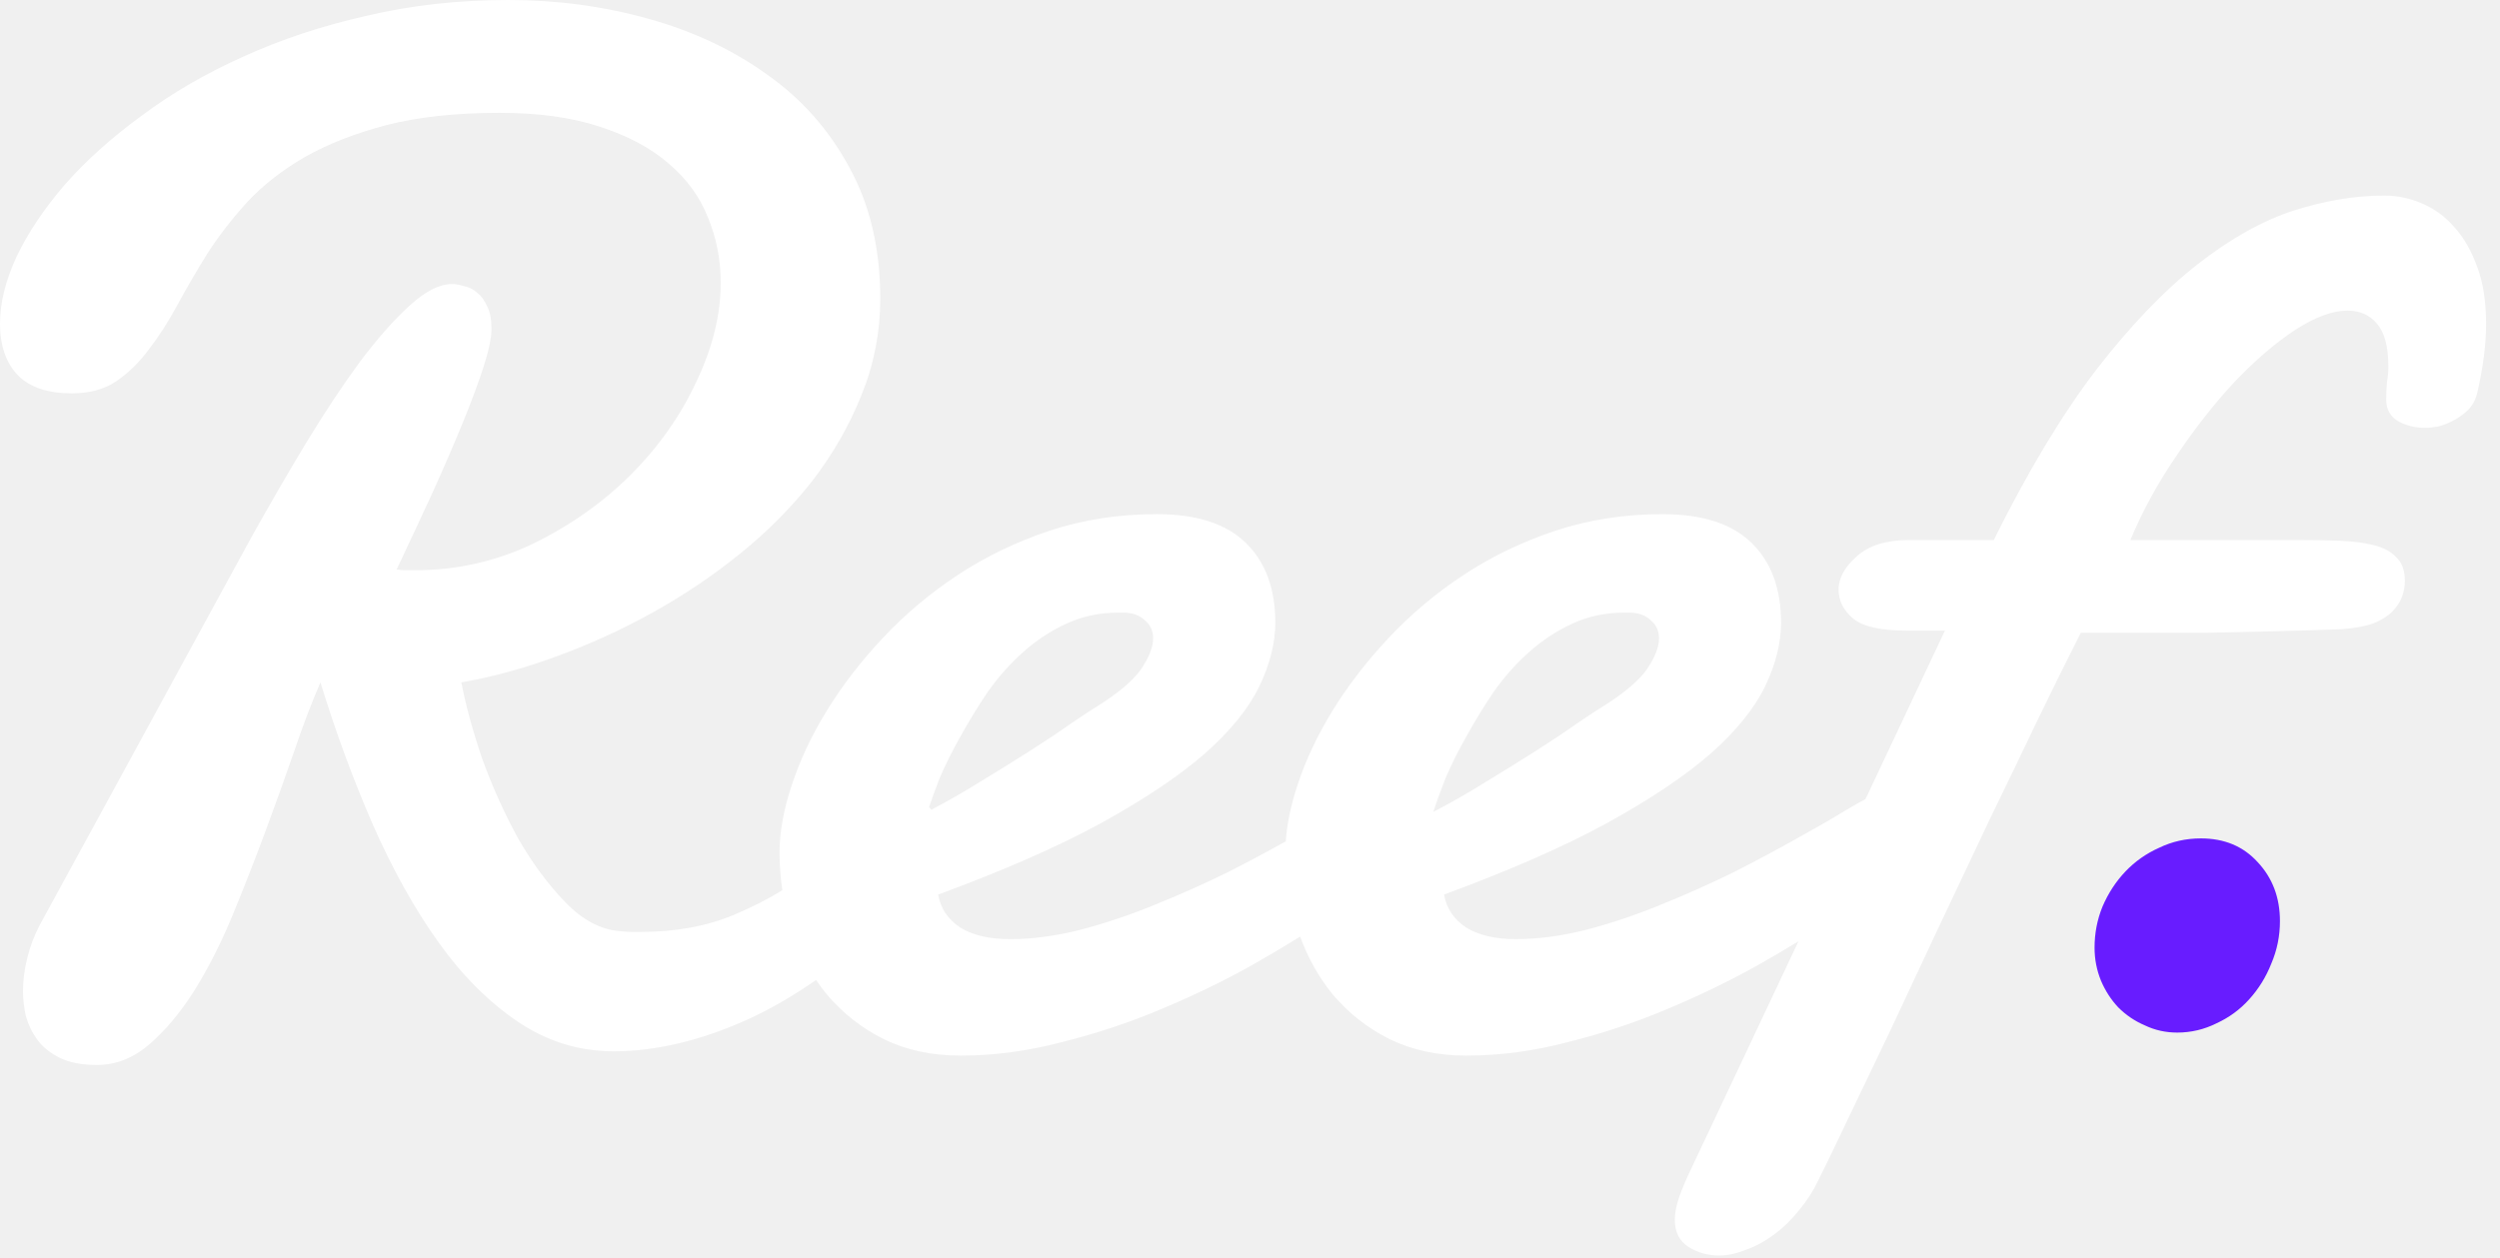
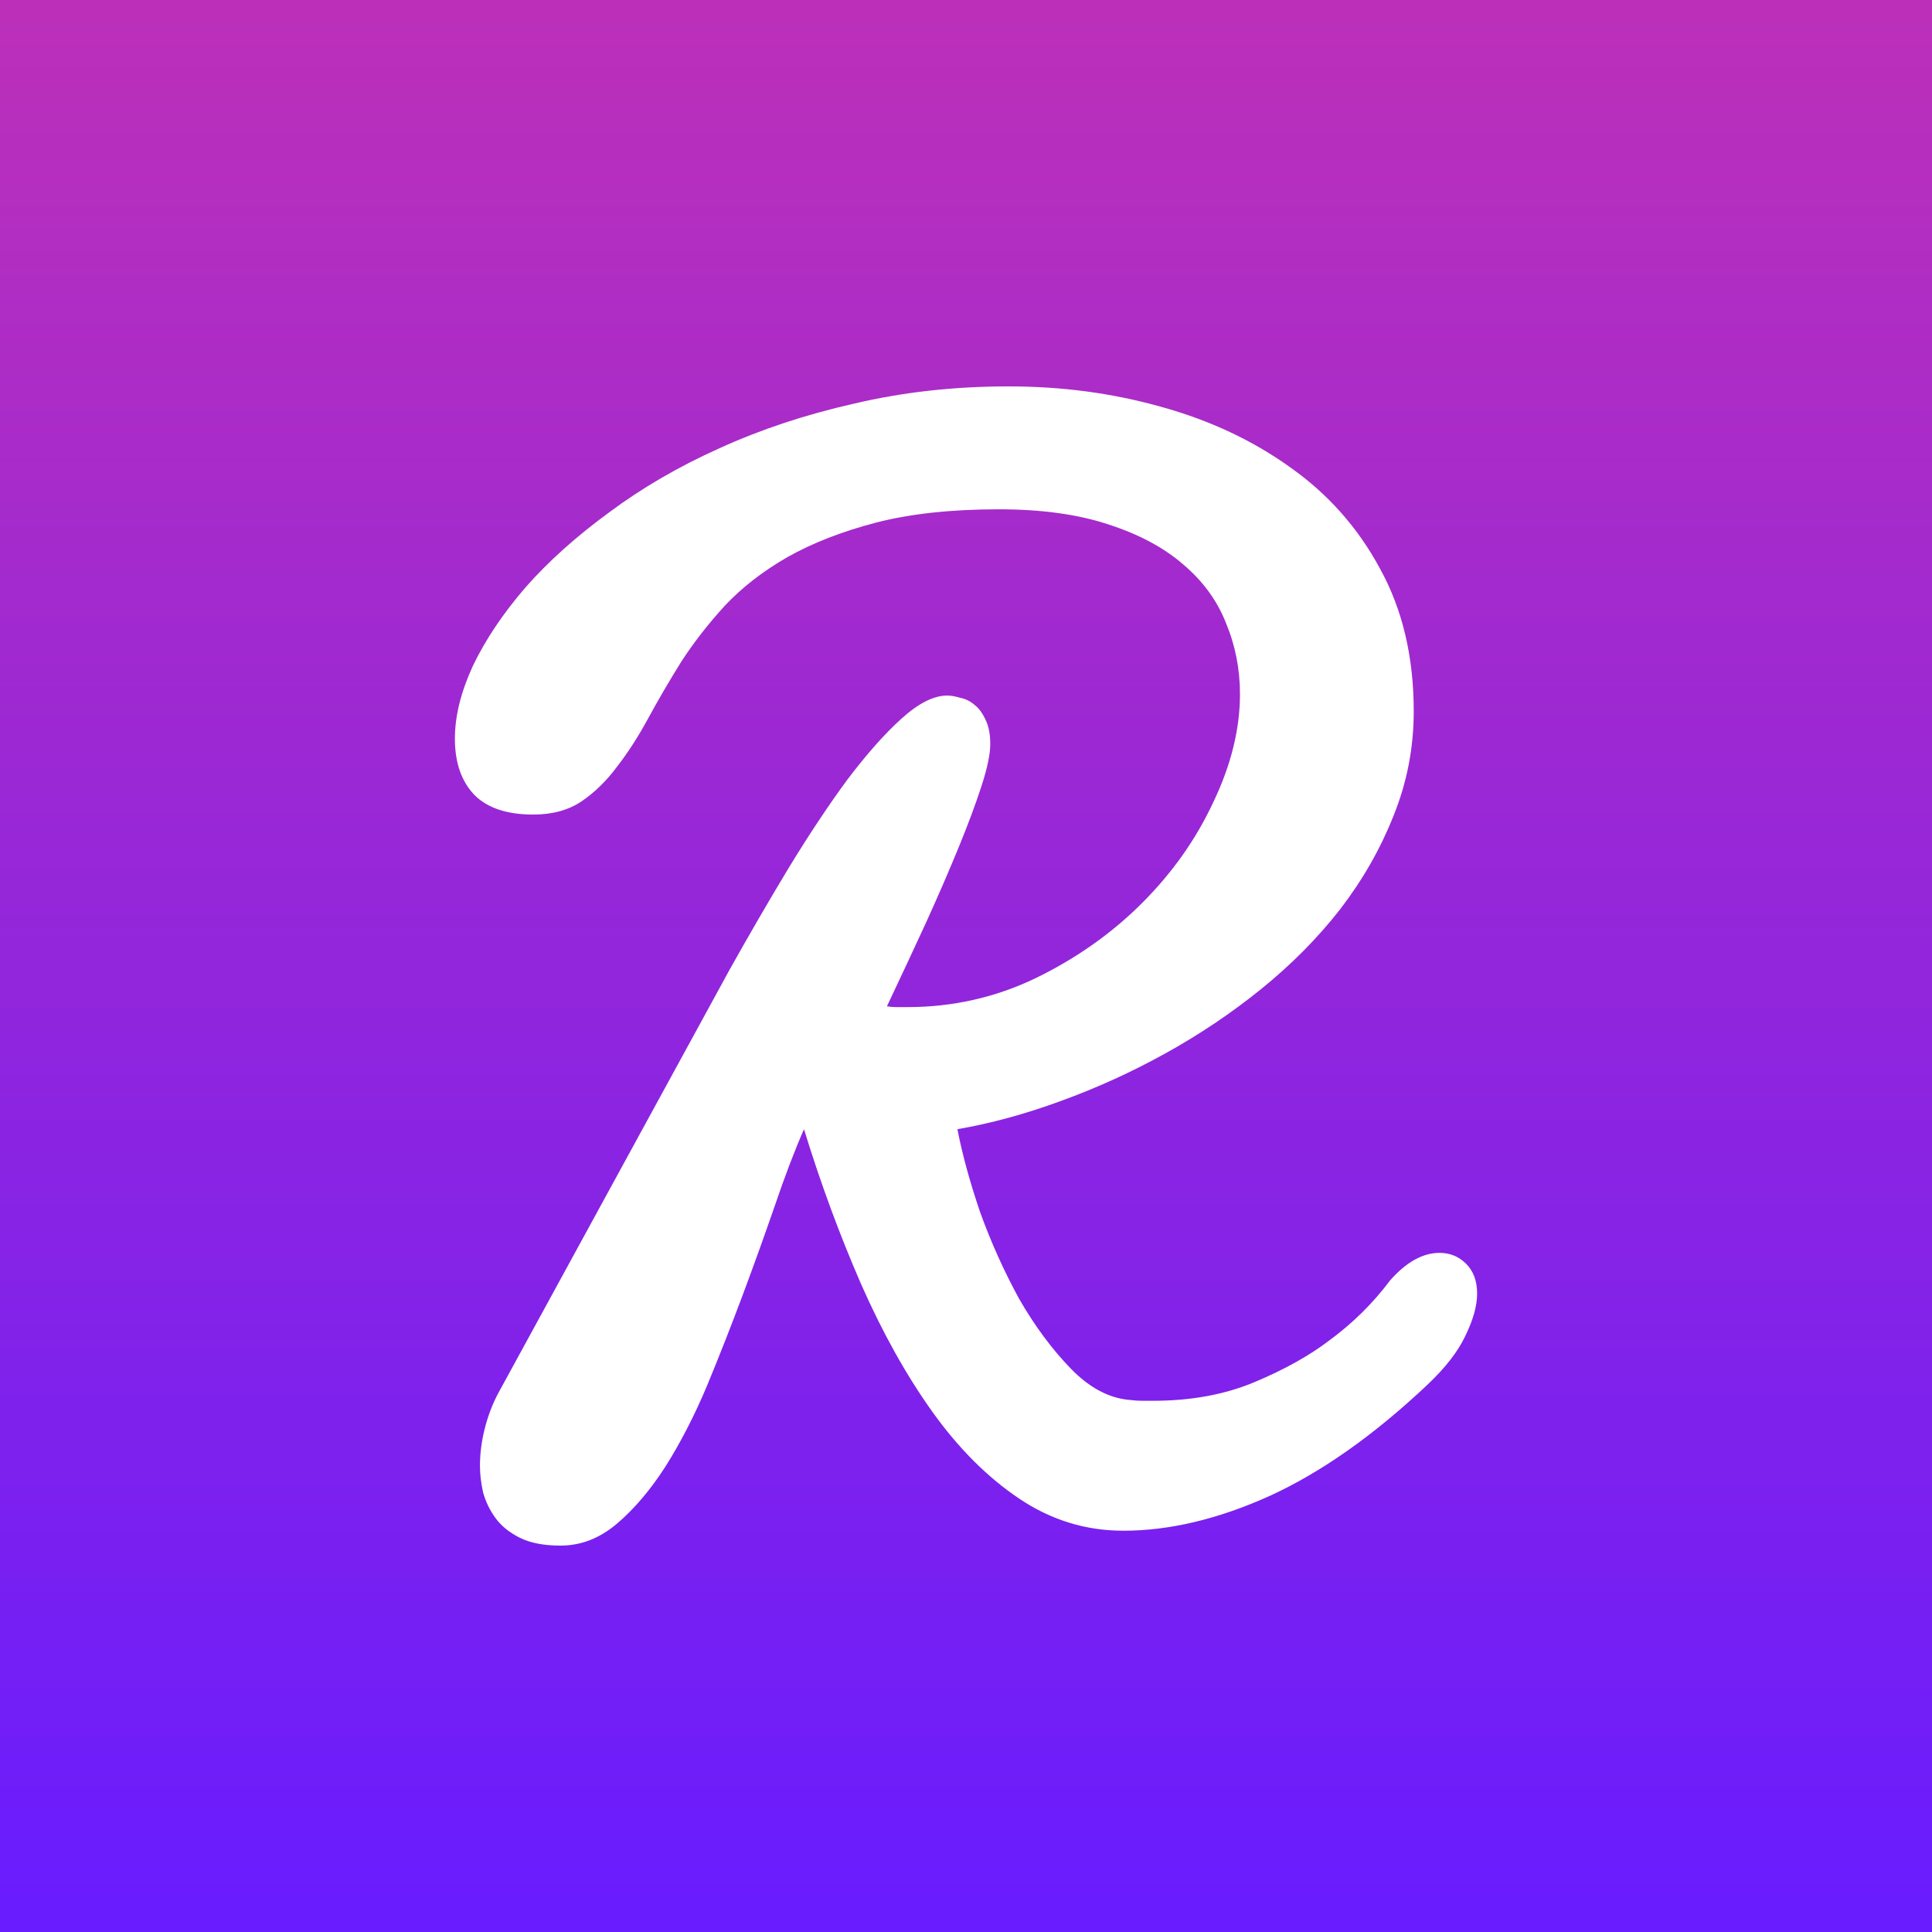
- <svg xmlns="http://www.w3.org/2000/svg" viewBox="0 0 145 73" version="1.1" id="svg844">
-   <defs id="defs838">
-     <linearGradient x1="50%" y1="0%" x2="50%" y2="100%" id="logograd">
-       <stop stop-color="#681CFF" offset="0%" id="stop833" />
-       <stop stop-color="#FD3F83" offset="100%" id="stop835" />
+ <svg xmlns="http://www.w3.org/2000/svg" width="500" height="500" viewBox="0 0 500 500" fill="none">
+   <rect width="500" height="500" fill="url(#paint0_linear_1012_8)" />
+   <path d="M229.549 260.435C230.357 260.572 231.171 260.638 231.979 260.638H234.815C246.565 260.638 257.637 258.141 268.033 253.143C278.565 248.013 287.748 241.529 295.581 233.696C303.415 225.863 309.56 217.155 314.017 207.564C318.611 197.976 320.905 188.658 320.905 179.611C320.905 173.127 319.688 166.987 317.261 161.18C314.967 155.373 311.252 150.309 306.118 145.988C301.12 141.667 294.641 138.221 286.671 135.658C278.838 133.091 269.453 131.808 258.512 131.808C246.222 131.808 235.624 132.955 226.709 135.249C217.931 137.544 210.3 140.515 203.82 144.164C197.473 147.808 192.071 151.997 187.613 156.723C183.292 161.448 179.512 166.31 176.268 171.308C173.16 176.306 170.325 181.167 167.758 185.893C165.191 190.618 162.492 194.807 159.656 198.451C156.958 202.095 153.916 205.067 150.54 207.366C147.164 209.66 142.979 210.808 137.981 210.808C131.229 210.808 126.165 209.12 122.789 205.744C119.414 202.232 117.726 197.37 117.726 191.159C117.726 185.352 119.277 179.07 122.385 172.319C125.625 165.567 130.148 158.815 135.959 152.063C141.902 145.311 149.124 138.828 157.634 132.616C166.145 126.269 175.661 120.73 186.198 116.005C196.866 111.143 208.48 107.293 221.039 104.457C233.597 101.486 246.899 100 260.943 100C274.987 100 287.884 101.754 300.443 105.266C313.138 108.778 324.347 114.044 334.07 121.064C343.794 127.952 351.491 136.66 357.161 147.197C362.968 157.729 365.874 170.02 365.874 184.064C365.874 193.519 364.12 202.566 360.607 211.208C357.232 219.718 352.638 227.749 346.831 235.314C341.024 242.743 334.207 249.631 326.373 255.974C318.677 262.185 310.439 267.724 301.661 272.585C292.882 277.447 283.836 281.566 274.517 284.942C265.334 288.318 256.42 290.748 247.778 292.234C248.995 298.582 250.951 305.738 253.65 313.707C256.486 321.541 259.862 329.035 263.778 336.192C267.831 343.216 272.284 349.225 277.146 354.218C282.007 359.216 287.137 361.915 292.54 362.32C293.621 362.456 294.632 362.522 295.577 362.522H298.412C308.272 362.522 317.05 360.9 324.747 357.66C332.444 354.421 338.857 350.843 343.992 346.926C350.066 342.469 355.337 337.269 359.79 331.33C363.975 326.604 368.23 324.24 372.551 324.24C375.25 324.24 377.549 325.185 379.439 327.075C381.329 328.965 382.274 331.532 382.274 334.772C382.274 338.011 381.263 341.524 379.237 345.708C377.346 349.761 374.036 354.012 369.311 358.469C355.403 371.568 341.763 381.156 328.391 387.235C315.156 393.178 302.597 396.149 290.715 396.149C280.992 396.149 272.011 393.38 263.774 387.846C255.536 382.307 248.042 374.812 241.29 365.362C234.538 355.906 228.393 344.904 222.858 332.345C217.32 319.65 212.392 306.283 208.071 292.239C205.64 297.777 203.143 304.327 200.576 311.888C198.009 319.316 195.244 327.013 192.273 334.978C189.301 342.948 186.194 350.847 182.954 358.68C179.714 366.377 176.136 373.331 172.219 379.542C168.303 385.617 164.118 390.549 159.661 394.33C155.204 398.11 150.342 400 145.076 400C140.755 400 137.243 399.323 134.544 397.974C131.845 396.624 129.748 394.936 128.262 392.91C126.776 390.883 125.695 388.655 125.023 386.224C124.482 383.793 124.214 381.498 124.214 379.336C124.214 376.228 124.618 373.054 125.427 369.815C126.236 366.575 127.383 363.533 128.869 360.698L188.624 251.31C193.754 242.127 198.888 233.283 204.018 224.773C209.284 216.131 214.348 208.5 219.21 201.884C224.208 195.269 228.867 190.003 233.188 186.086C237.646 182.033 241.628 180.007 245.14 180.007C246.085 180.007 247.233 180.209 248.582 180.613C249.932 180.881 251.149 181.492 252.226 182.438C253.308 183.246 254.253 184.53 255.061 186.288C255.87 187.91 256.279 190.003 256.279 192.57C256.279 195.137 255.536 198.715 254.05 203.304C252.565 207.898 250.609 213.164 248.178 219.102C245.747 225.045 242.912 231.595 239.668 238.751C236.428 245.771 233.052 252.998 229.54 260.427L229.549 260.435Z" fill="white" />
+   <defs>
+     <linearGradient id="paint0_linear_1012_8" x1="250" y1="500" x2="250" y2="-381.841" gradientUnits="userSpaceOnUse">
+       <stop stop-color="#681CFF" />
+       <stop offset="1" stop-color="#FD3F83" />
    </linearGradient>
  </defs>
-   <path d="M127.702 48.666c-.862 0-1.668.18-2.418.542-.75.334-1.404.794-1.96 1.378-.556.585-1 1.266-1.333 2.045-.306.752-.458 1.545-.458 2.38 0 .668.125 1.308.375 1.92.25.585.583 1.099 1.001 1.545.444.446.959.793 1.542 1.043.583.279 1.209.418 1.876.418.806 0 1.57-.18 2.294-.543.723-.334 1.349-.793 1.877-1.378.555-.612.986-1.307 1.292-2.086.334-.78.5-1.6.5-2.463 0-1.364-.431-2.505-1.292-3.423-.834-.919-1.932-1.378-3.294-1.378z" fill="url(#logograd)" id="path840" style="fill:#681cff;fill-opacity:1" />
-   <path d="M83.879 45.162c.333-.78.737-1.587 1.209-2.421.474-.863 1.002-1.725 1.585-2.588.612-.863 1.292-1.629 2.043-2.297.778-.696 1.626-1.252 2.543-1.669.917-.417 1.904-.626 2.96-.626h.375c.111 0 .235.013.374.041.334.056.626.209.876.46.278.25.417.584.417 1.002 0 .5-.236 1.099-.708 1.794-.473.669-1.334 1.391-2.585 2.171-.278.167-.764.488-1.459.96-.667.473-1.46 1.002-2.377 1.586-.917.585-1.904 1.197-2.961 1.837-1.028.64-2.028 1.211-3.001 1.712.167-.529.403-1.183.708-1.962m-28.143-2.421c.472-.863 1-1.725 1.584-2.588.612-.863 1.292-1.629 2.043-2.297.778-.696 1.625-1.252 2.543-1.669.918-.417 1.904-.626 2.96-.626h.375c.111 0 .236.013.375.041.334.056.625.209.876.46.278.25.417.584.417 1.002 0 .5-.236 1.099-.709 1.794-.473.669-1.334 1.391-2.586 2.171-.277.167-.764.488-1.459.96-.666.473-1.458 1.002-2.376 1.586-.918.585-1.903 1.197-2.96 1.837-.951.592-1.877 1.118-2.781 1.592-.039-.055-.08-.108-.127-.158.159-.479.357-1.027.614-1.684.334-.78.737-1.587 1.209-2.421m88.014-27.214c-.334-.946-.779-1.726-1.334-2.338-.528-.613-1.153-1.072-1.876-1.378-.695-.305-1.432-.459-2.21-.459-1.667 0-3.419.292-5.253.876-1.807.585-3.669 1.629-5.587 3.131-1.918 1.503-3.877 3.548-5.879 6.136-1.974 2.588-3.947 5.871-5.921 9.851h-4.92c-1.333 0-2.348.32-3.043.96-.695.612-1.043 1.252-1.043 1.92 0 .639.278 1.197.834 1.67.557.473 1.598.709 3.127.709h2.21l-4.609 9.778c-.281.147-.687.378-1.229.699-.722.446-1.64.974-2.752 1.586-1.084.613-2.307 1.266-3.669 1.962-1.362.668-2.767 1.295-4.211 1.879-1.419.584-2.863 1.072-4.337 1.461-1.445.362-2.807.543-4.086.543-1.195 0-2.154-.223-2.877-.668-.722-.473-1.152-1.113-1.292-1.92 3.78-1.392 6.921-2.769 9.422-4.132 2.53-1.391 4.544-2.741 6.046-4.049 1.501-1.336 2.557-2.644 3.168-3.924.612-1.28.918-2.505.918-3.673 0-1.976-.57-3.52-1.711-4.633-1.138-1.113-2.861-1.669-5.17-1.669-2.195 0-4.265.32-6.212.96-1.917.64-3.682 1.489-5.294 2.546-1.613 1.058-3.072 2.282-4.378 3.673-1.279 1.364-2.363 2.769-3.253 4.216-.889 1.447-1.57 2.894-2.043 4.341-.387 1.16-.607 2.244-.677 3.256-1.009.564-2.127 1.161-3.367 1.794-1.362.668-2.766 1.295-4.212 1.879-1.417.584-2.863 1.072-4.336 1.461-1.445.362-2.807.543-4.086.543-1.195 0-2.154-.223-2.877-.668-.722-.473-1.153-1.113-1.292-1.92 3.78-1.392 6.921-2.769 9.422-4.132 2.53-1.391 4.544-2.741 6.046-4.049C71.413 42.407 72.469 41.099 73.08 39.819c.612-1.28.918-2.505.918-3.673 0-1.976-.57-3.52-1.71-4.633-1.139-1.113-2.862-1.669-5.17-1.669-2.196 0-4.266.32-6.212.96-1.918.64-3.683 1.489-5.295 2.546-1.611 1.058-3.071 2.282-4.377 3.673-1.279 1.364-2.364 2.769-3.252 4.216-.89 1.447-1.571 2.894-2.043 4.341-.473 1.418-.708 2.726-.708 3.923 0 .74.057 1.463.163 2.172-.816.502-1.736.976-2.783 1.417-1.585.668-3.391 1.002-5.42 1.002h-.583c-.195 0-.404-.014-.625-.042-1.113-.083-2.168-.639-3.17-1.67-1-1.03-1.918-2.267-2.752-3.715-.805-1.474-1.5-3.019-2.084-4.633-.556-1.642-.959-3.117-1.209-4.424 1.779-.306 3.614-.807 5.504-1.503 1.918-.696 3.781-1.545 5.587-2.546 1.806-1.002 3.503-2.143 5.086-3.423 1.613-1.307 3.017-2.726 4.212-4.257 1.194-1.558 2.14-3.214 2.835-4.967.723-1.781 1.084-3.645 1.084-5.593 0-2.893-.598-5.425-1.792-7.596-1.168-2.171-2.752-3.965-4.753-5.384-2.002-1.447-4.309-2.532-6.921-3.256C35.022.362 32.312 0 29.477 0c-2.891 0-5.628.306-8.213.918-2.586.584-4.976 1.378-7.172 2.379-2.168.974-4.128 2.115-5.878 3.423-1.752 1.28-3.239 2.615-4.462 4.007C2.557 12.118 1.626 13.509.959 14.9.32 16.292 0 17.586 0 18.783c0 1.28.348 2.281 1.042 3.005.695.696 1.737 1.044 3.127 1.044 1.028 0 1.89-.237 2.585-.71.696-.473 1.321-1.085 1.877-1.836.583-.752 1.14-1.614 1.668-2.589.528-.974 1.111-1.975 1.751-3.005.667-1.03 1.445-2.031 2.335-3.006.917-.974 2.029-1.836 3.335-2.588 1.334-.752 2.904-1.364 4.712-1.837 1.834-.473 4.016-.71 6.545-.71 2.252 0 4.183.264 5.795.794 1.64.529 2.975 1.238 4.003 2.129 1.056.89 1.82 1.933 2.293 3.13.5 1.197.75 2.463.75 3.799 0 1.864-.472 3.784-1.417 5.76-.918 1.975-2.183 3.77-3.793 5.384-1.613 1.614-3.503 2.949-5.671 4.007-2.141 1.03-4.419 1.545-6.838 1.545h-.584c-.167 0-.333-.014-.5-.042.722-1.53 1.417-3.019 2.084-4.466.667-1.474 1.251-2.824 1.751-4.049.5-1.224.904-2.309 1.209-3.256.307-.946.459-1.683.459-2.212s-.083-.96-.251-1.294c-.167-.362-.36-.626-.583-.794-.223-.195-.472-.32-.75-.375-.278-.084-.515-.125-.709-.125-.722 0-1.543.417-2.46 1.252-.889.807-1.848 1.892-2.877 3.256-1.002 1.364-2.043 2.936-3.127 4.716-1.057 1.753-2.112 3.576-3.169 5.467L2.293 53.718c-.306.585-.542 1.211-.709 1.879-.167.668-.25 1.322-.25 1.962 0 .446.055.918.167 1.419.139.501.361.96.667 1.378.305.417.737.765 1.292 1.043.556.279 1.278.418 2.168.418 1.084 0 2.084-.39 3.001-1.169.917-.78 1.779-1.795 2.585-3.047.806-1.28 1.543-2.714 2.209-4.299.667-1.614 1.307-3.242 1.918-4.883.612-1.642 1.183-3.228 1.711-4.758.527-1.558 1.042-2.907 1.541-4.049.89 2.894 1.905 5.649 3.044 8.264 1.14 2.588 2.404 4.856 3.794 6.803 1.39 1.948 2.933 3.492 4.627 4.633 1.696 1.141 3.545 1.712 5.545 1.712 2.446 0 5.031-.613 7.755-1.837 1.318-.6 2.65-1.371 3.995-2.303.195.291.404.572.626.842.917 1.085 2.015 1.948 3.294 2.588 1.306.64 2.793.96 4.461.96 1.945 0 3.919-.264 5.92-.793 2.002-.501 3.92-1.141 5.755-1.92 1.862-.78 3.612-1.628 5.253-2.547 1.005-.57 1.924-1.117 2.778-1.647.463 1.254 1.087 2.378 1.891 3.359.918 1.085 2.016 1.948 3.294 2.588 1.307.64 2.794.96 4.461.96 1.946 0 3.92-.264 5.922-.793 2.001-.501 3.919-1.141 5.753-1.92 1.862-.78 3.613-1.628 5.254-2.547.831-.472 1.611-.929 2.338-1.373l-6.216 13.185c-.307.64-.542 1.197-.709 1.669-.167.502-.25.933-.25 1.295 0 .723.264 1.252.791 1.586.529.334 1.126.501 1.794.501.473 0 .987-.112 1.542-.334.557-.195 1.098-.487 1.626-.877.529-.389 1.015-.862 1.459-1.419.445-.529.821-1.113 1.126-1.753.445-.89 1.029-2.101 1.752-3.632.722-1.503 1.529-3.186 2.418-5.05.889-1.892 1.82-3.882 2.794-5.968 1.001-2.115 1.987-4.202 2.96-6.261 1.001-2.059 1.945-4.021 2.835-5.885.918-1.892 1.737-3.548 2.46-4.967h7.255c1.223-.029 2.473-.056 3.752-.084 1.307-.028 2.683-.07 4.128-.125.751-.056 1.362-.167 1.835-.334.473-.195.834-.417 1.084-.668.278-.279.473-.571.584-.877.111-.305.167-.612.167-.918 0-.613-.167-1.072-.5-1.377-.306-.334-.75-.571-1.334-.71-.556-.139-1.209-.222-1.96-.251-.75-.028-1.557-.041-2.418-.041h-9.714c.694-1.67 1.584-3.298 2.668-4.884 1.085-1.614 2.21-3.047 3.377-4.299 1.195-1.252 2.363-2.254 3.503-3.006 1.167-.751 2.182-1.127 3.043-1.127.723 0 1.292.25 1.71.752.444.501.667 1.335.667 2.504 0 .306-.028.613-.084.919-.028.305-.041.639-.041 1.001 0 .557.236.974.708 1.253.472.25.987.375 1.543.375.222 0 .486-.028.792-.083.306-.083.611-.209.917-.376.306-.167.584-.375.834-.626.251-.279.417-.613.5-1.002.334-1.447.5-2.768.5-3.965 0-1.253-.167-2.338-.5-3.256" id="path842" style="fill:#ffffff" />
</svg>
